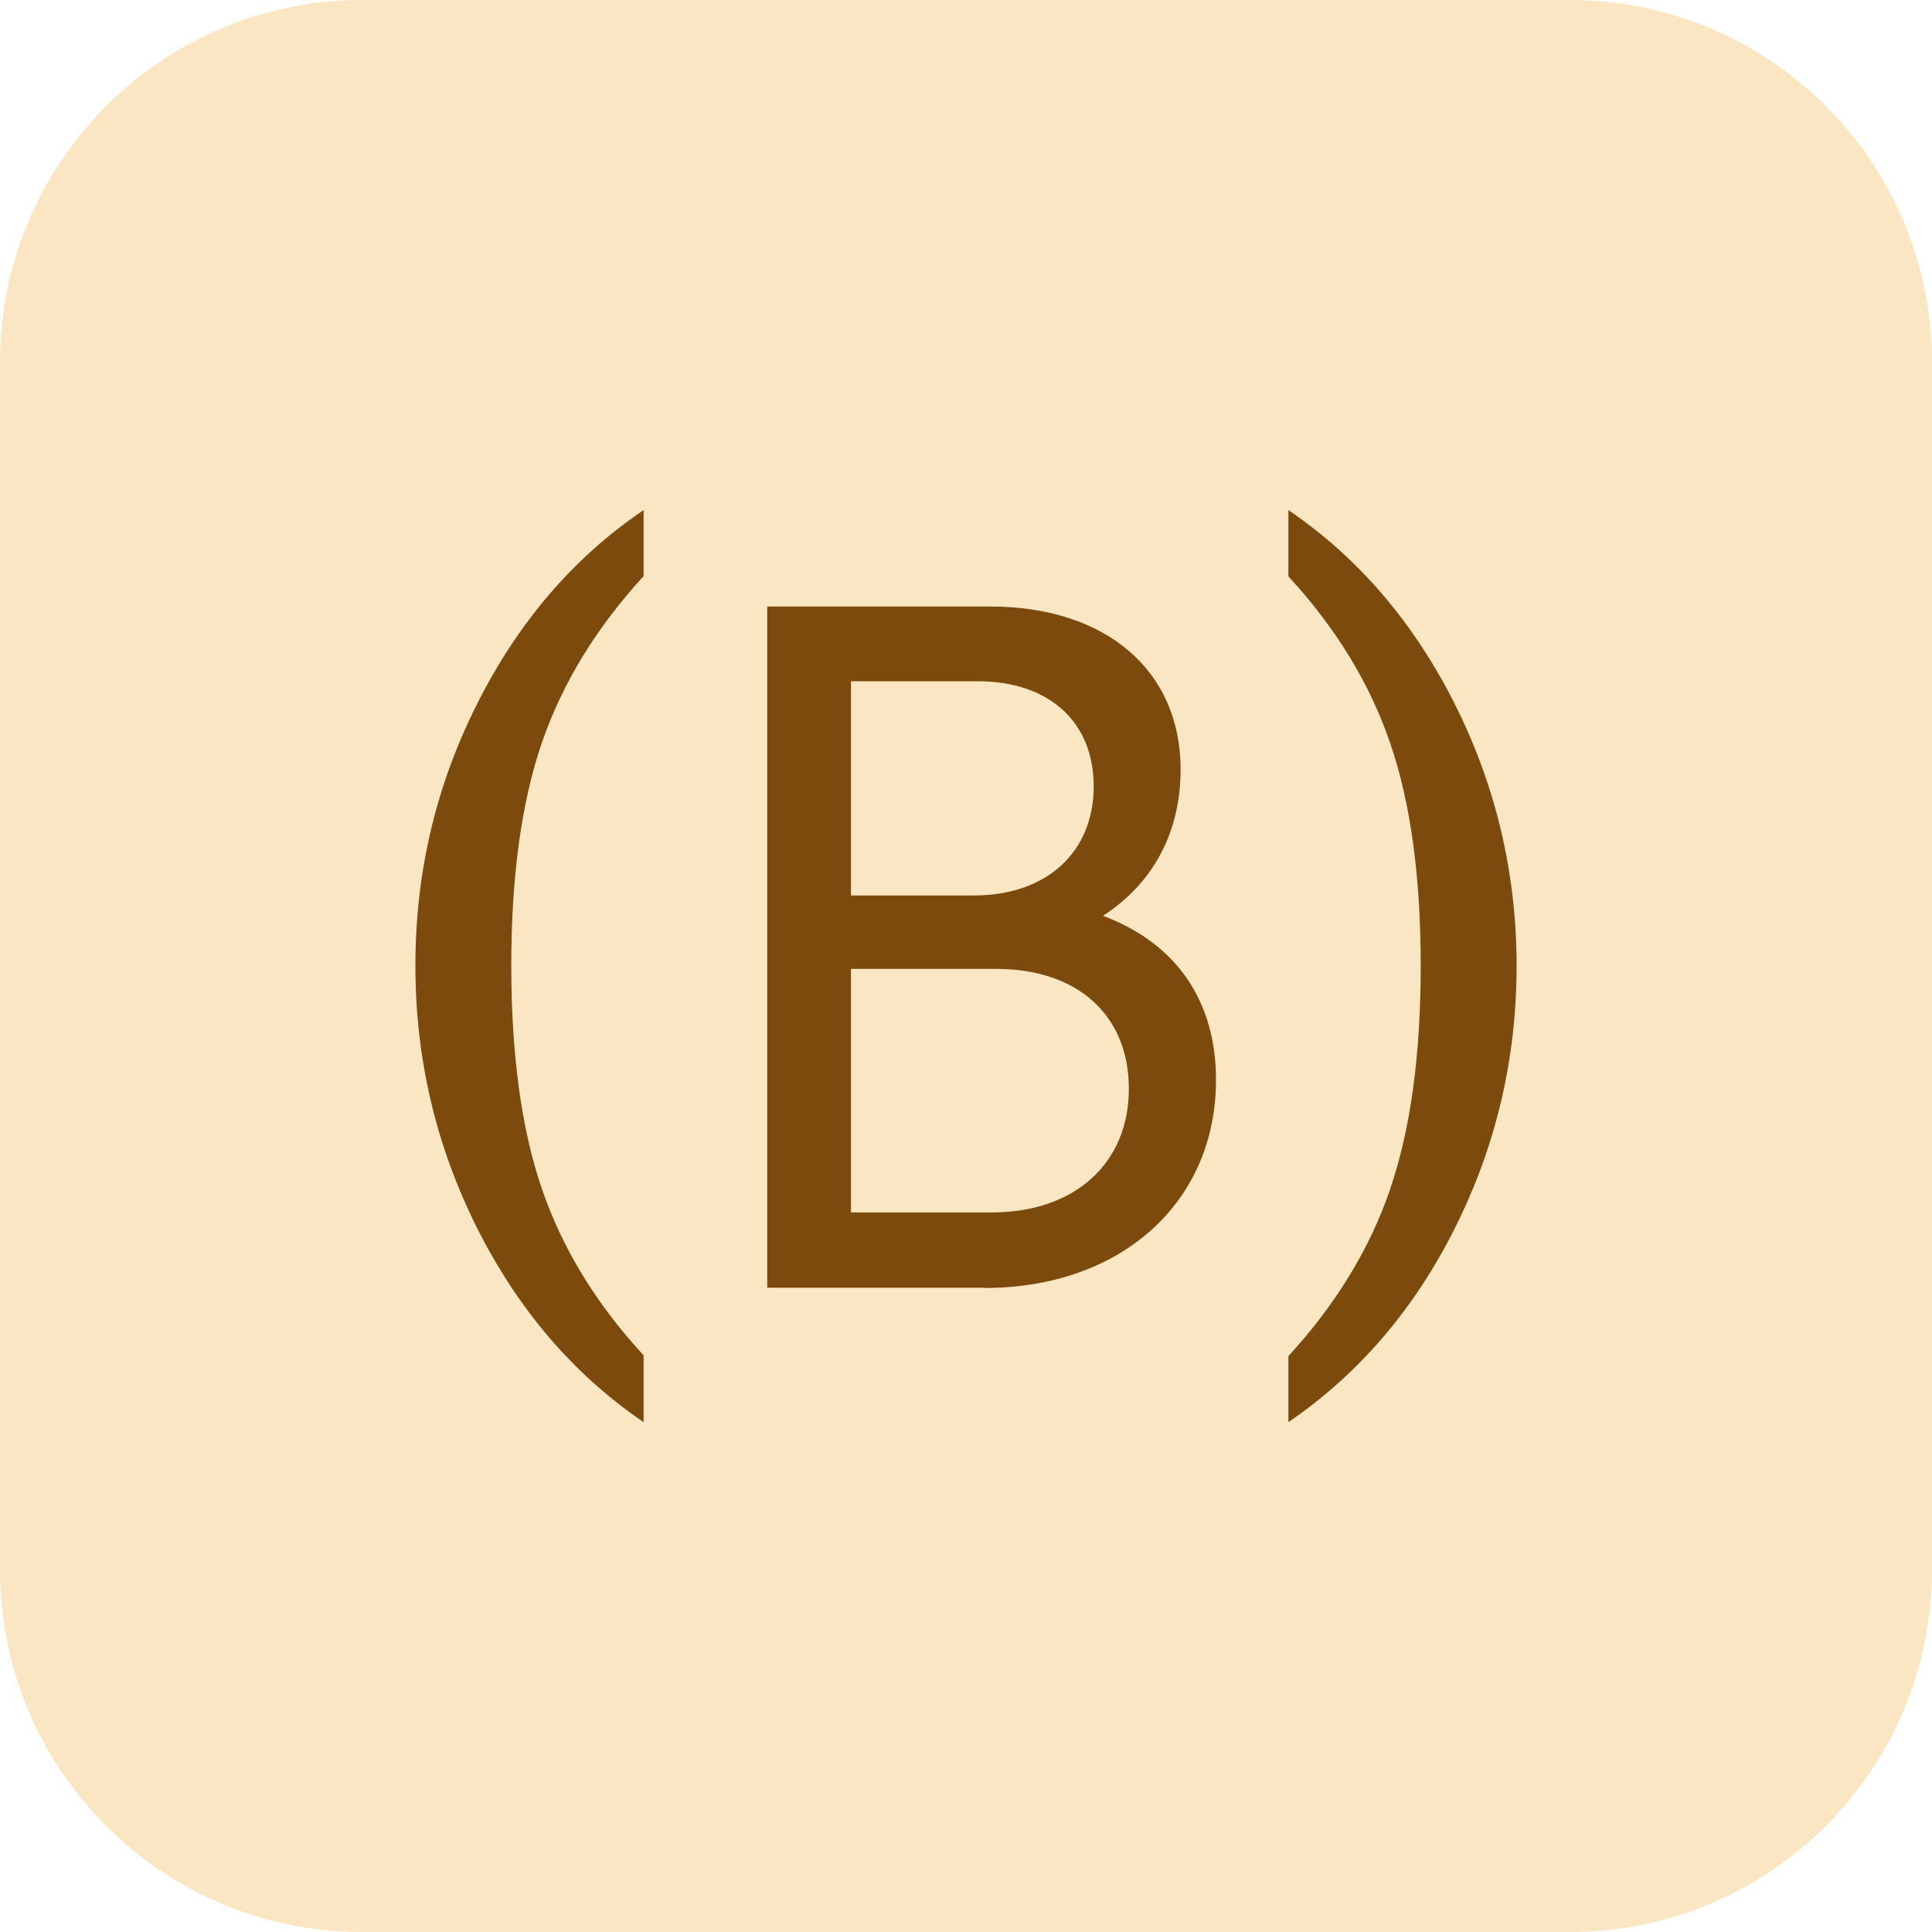
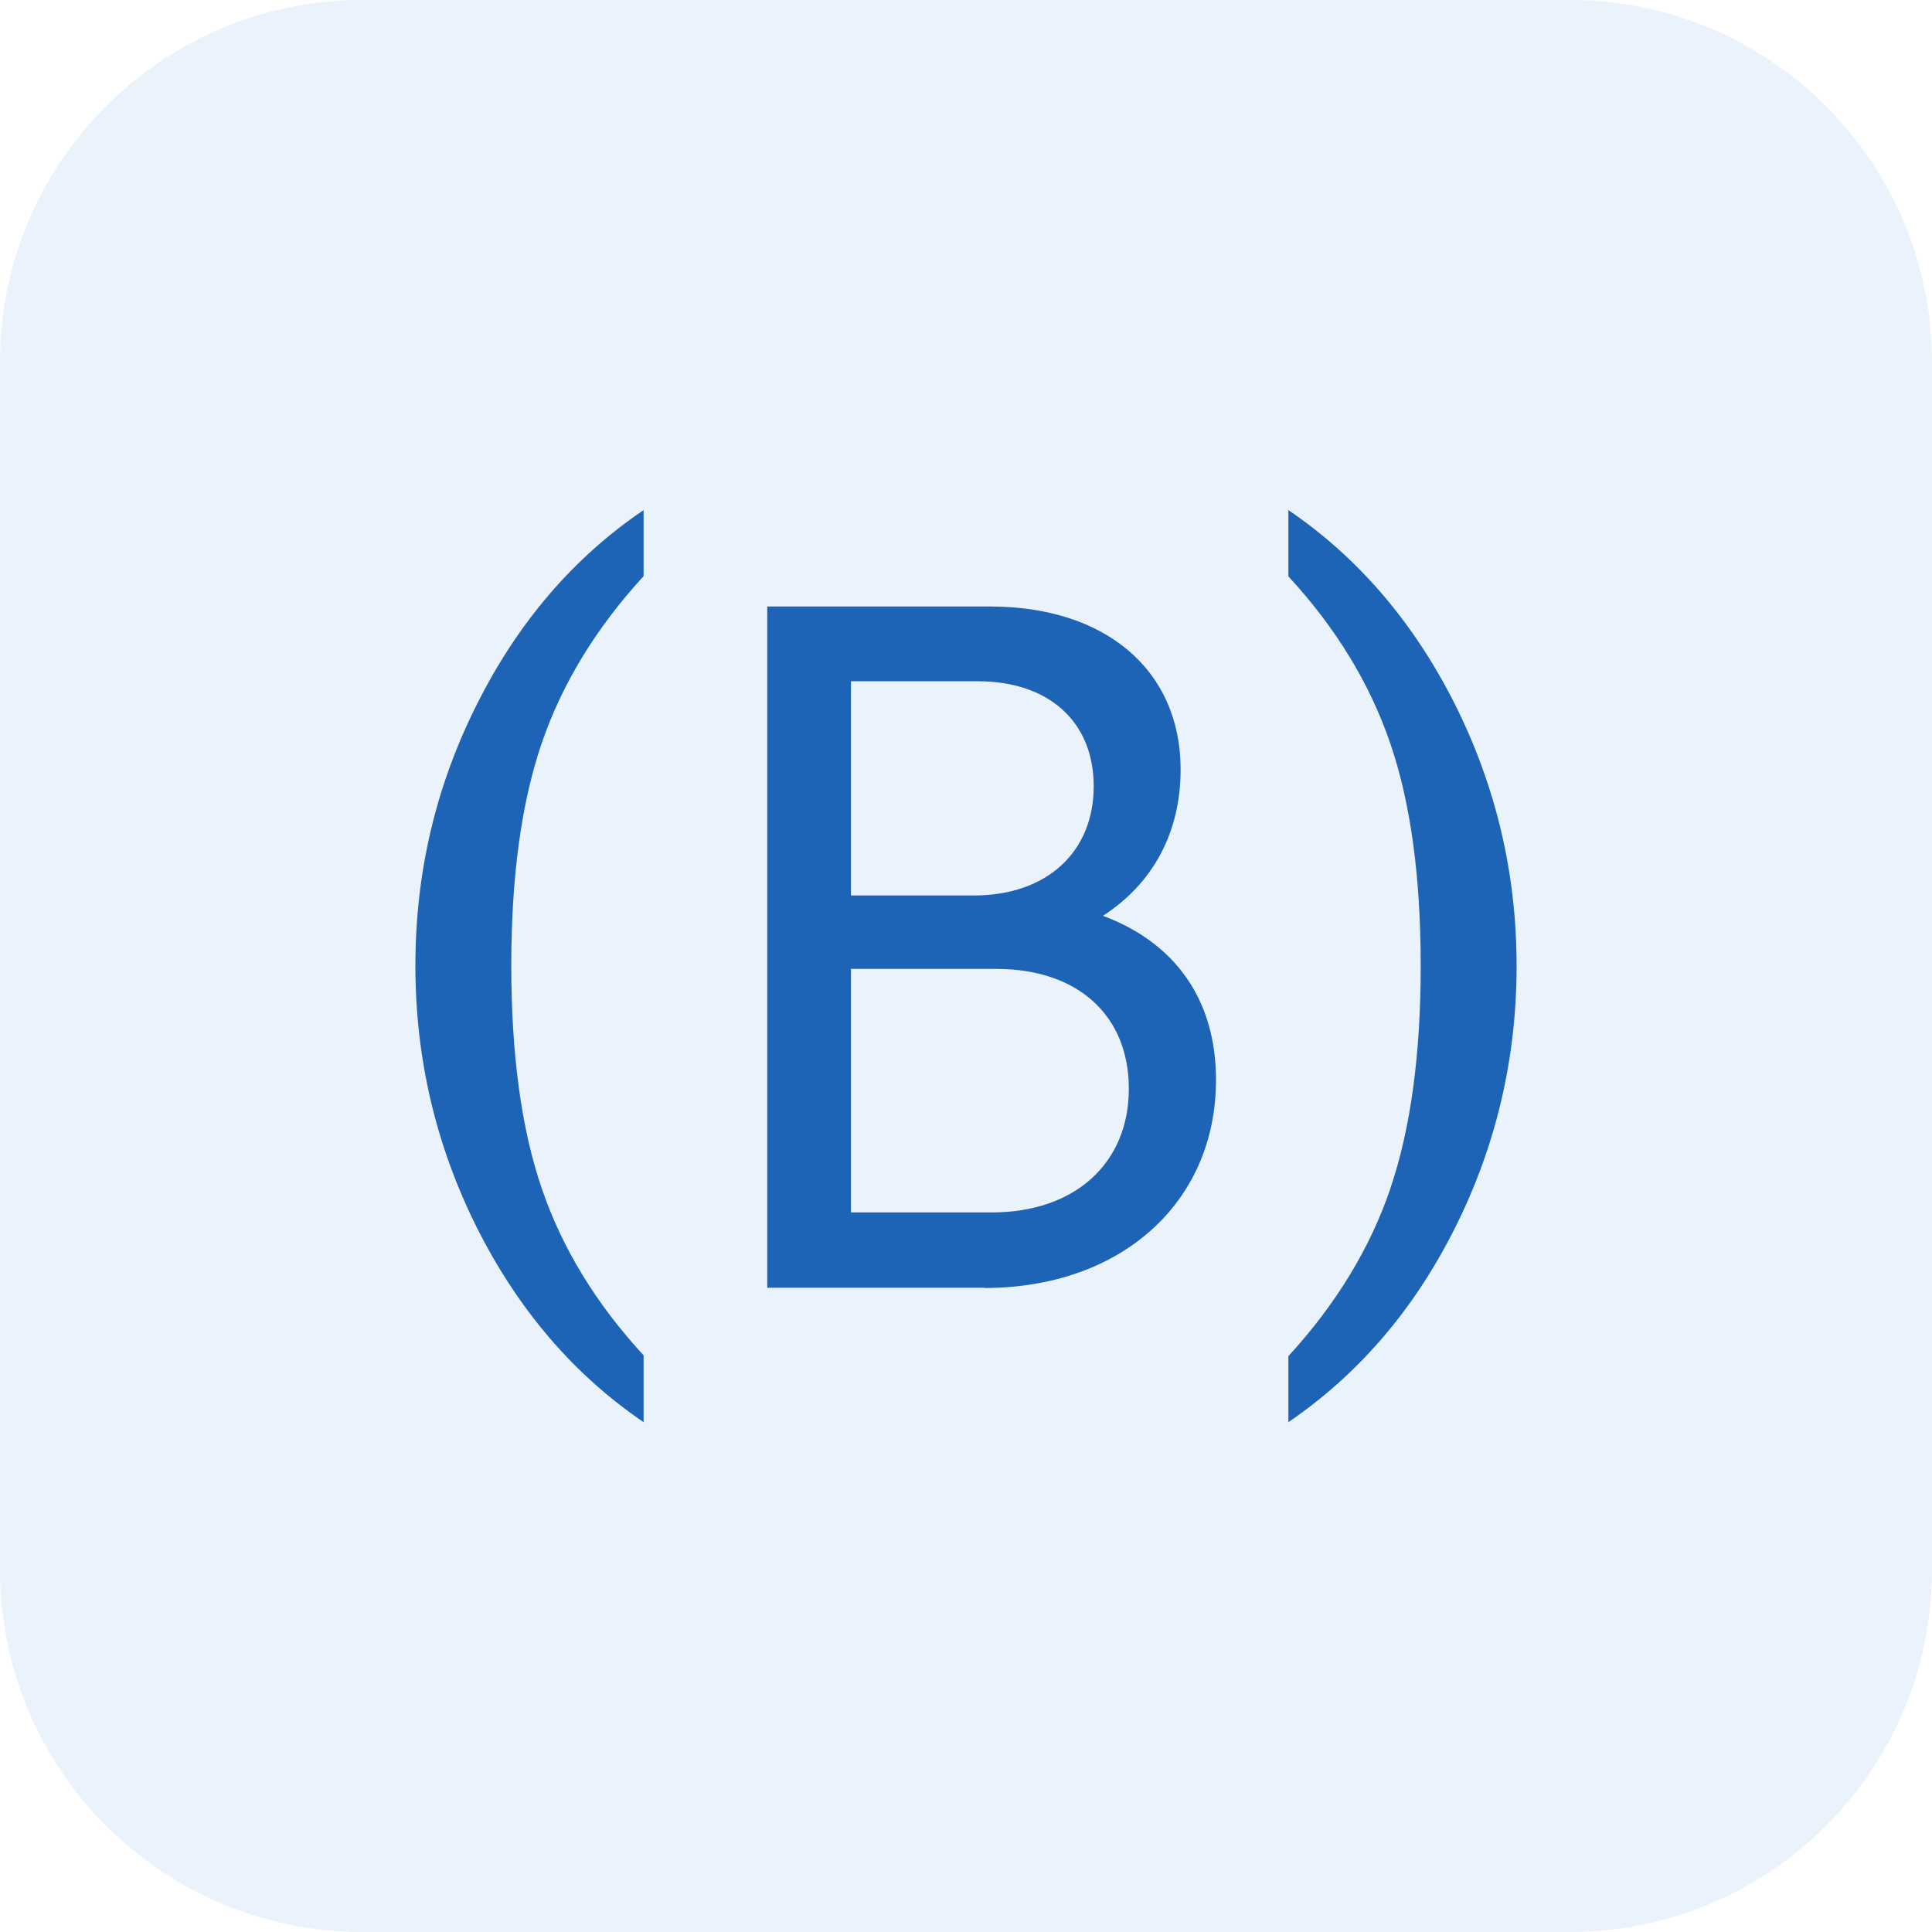
<svg xmlns="http://www.w3.org/2000/svg" viewBox="0 0 512 512" width="512" height="512">
-   <rect width="512" height="512" rx="96" fill="#fbe6c4" />
-   <g transform="translate(110.085 135.18) scale(7)" fill="#7c4a0c">
+   <rect width="512" height="512" rx="96" fill="#eaf2fc" />
+   <g transform="translate(110.085 135.18) scale(7)" fill="#1e64b6">
    <path d="M8.64,32.02v2.51c-2.65-1.8-4.75-4.26-6.31-7.36-1.55-3.1-2.33-6.4-2.33-9.92s.77-6.8,2.33-9.9C3.88,4.26,5.98,1.8,8.64,0v2.5c-1.8,1.96-3.09,4.08-3.86,6.33-.77,2.26-1.15,5.06-1.15,8.41s.38,6.18,1.15,8.43c.77,2.26,2.05,4.37,3.86,6.33" />
    <path d="M36.91,25.68c.77-2.26,1.15-5.07,1.15-8.43s-.38-6.16-1.15-8.41c-.77-2.26-2.05-4.37-3.86-6.33V0c2.65,1.8,4.75,4.26,6.31,7.36,1.55,3.1,2.33,6.4,2.33,9.9s-.78,6.82-2.33,9.91c-1.55,3.1-3.66,5.55-6.31,7.36v-2.5c1.8-1.96,3.09-4.08,3.86-6.34" />
    <path d="M16.49,17.37h5.5c3.08,0,5.02,1.75,5.02,4.54s-2.01,4.68-5.2,4.68h-5.32v-9.22ZM16.49,6.48h4.8c2.68,0,4.39,1.52,4.39,3.98s-1.75,4.13-4.54,4.13h-4.65V6.48ZM21.54,29.45c5.17,0,8.77-3.23,8.77-7.88,0-2.97-1.49-5.17-4.28-6.21,1.9-1.23,2.94-3.16,2.94-5.54,0-3.75-2.83-6.17-7.21-6.17h-8.44v25.79h8.21Z" />
  </g>
</svg>
